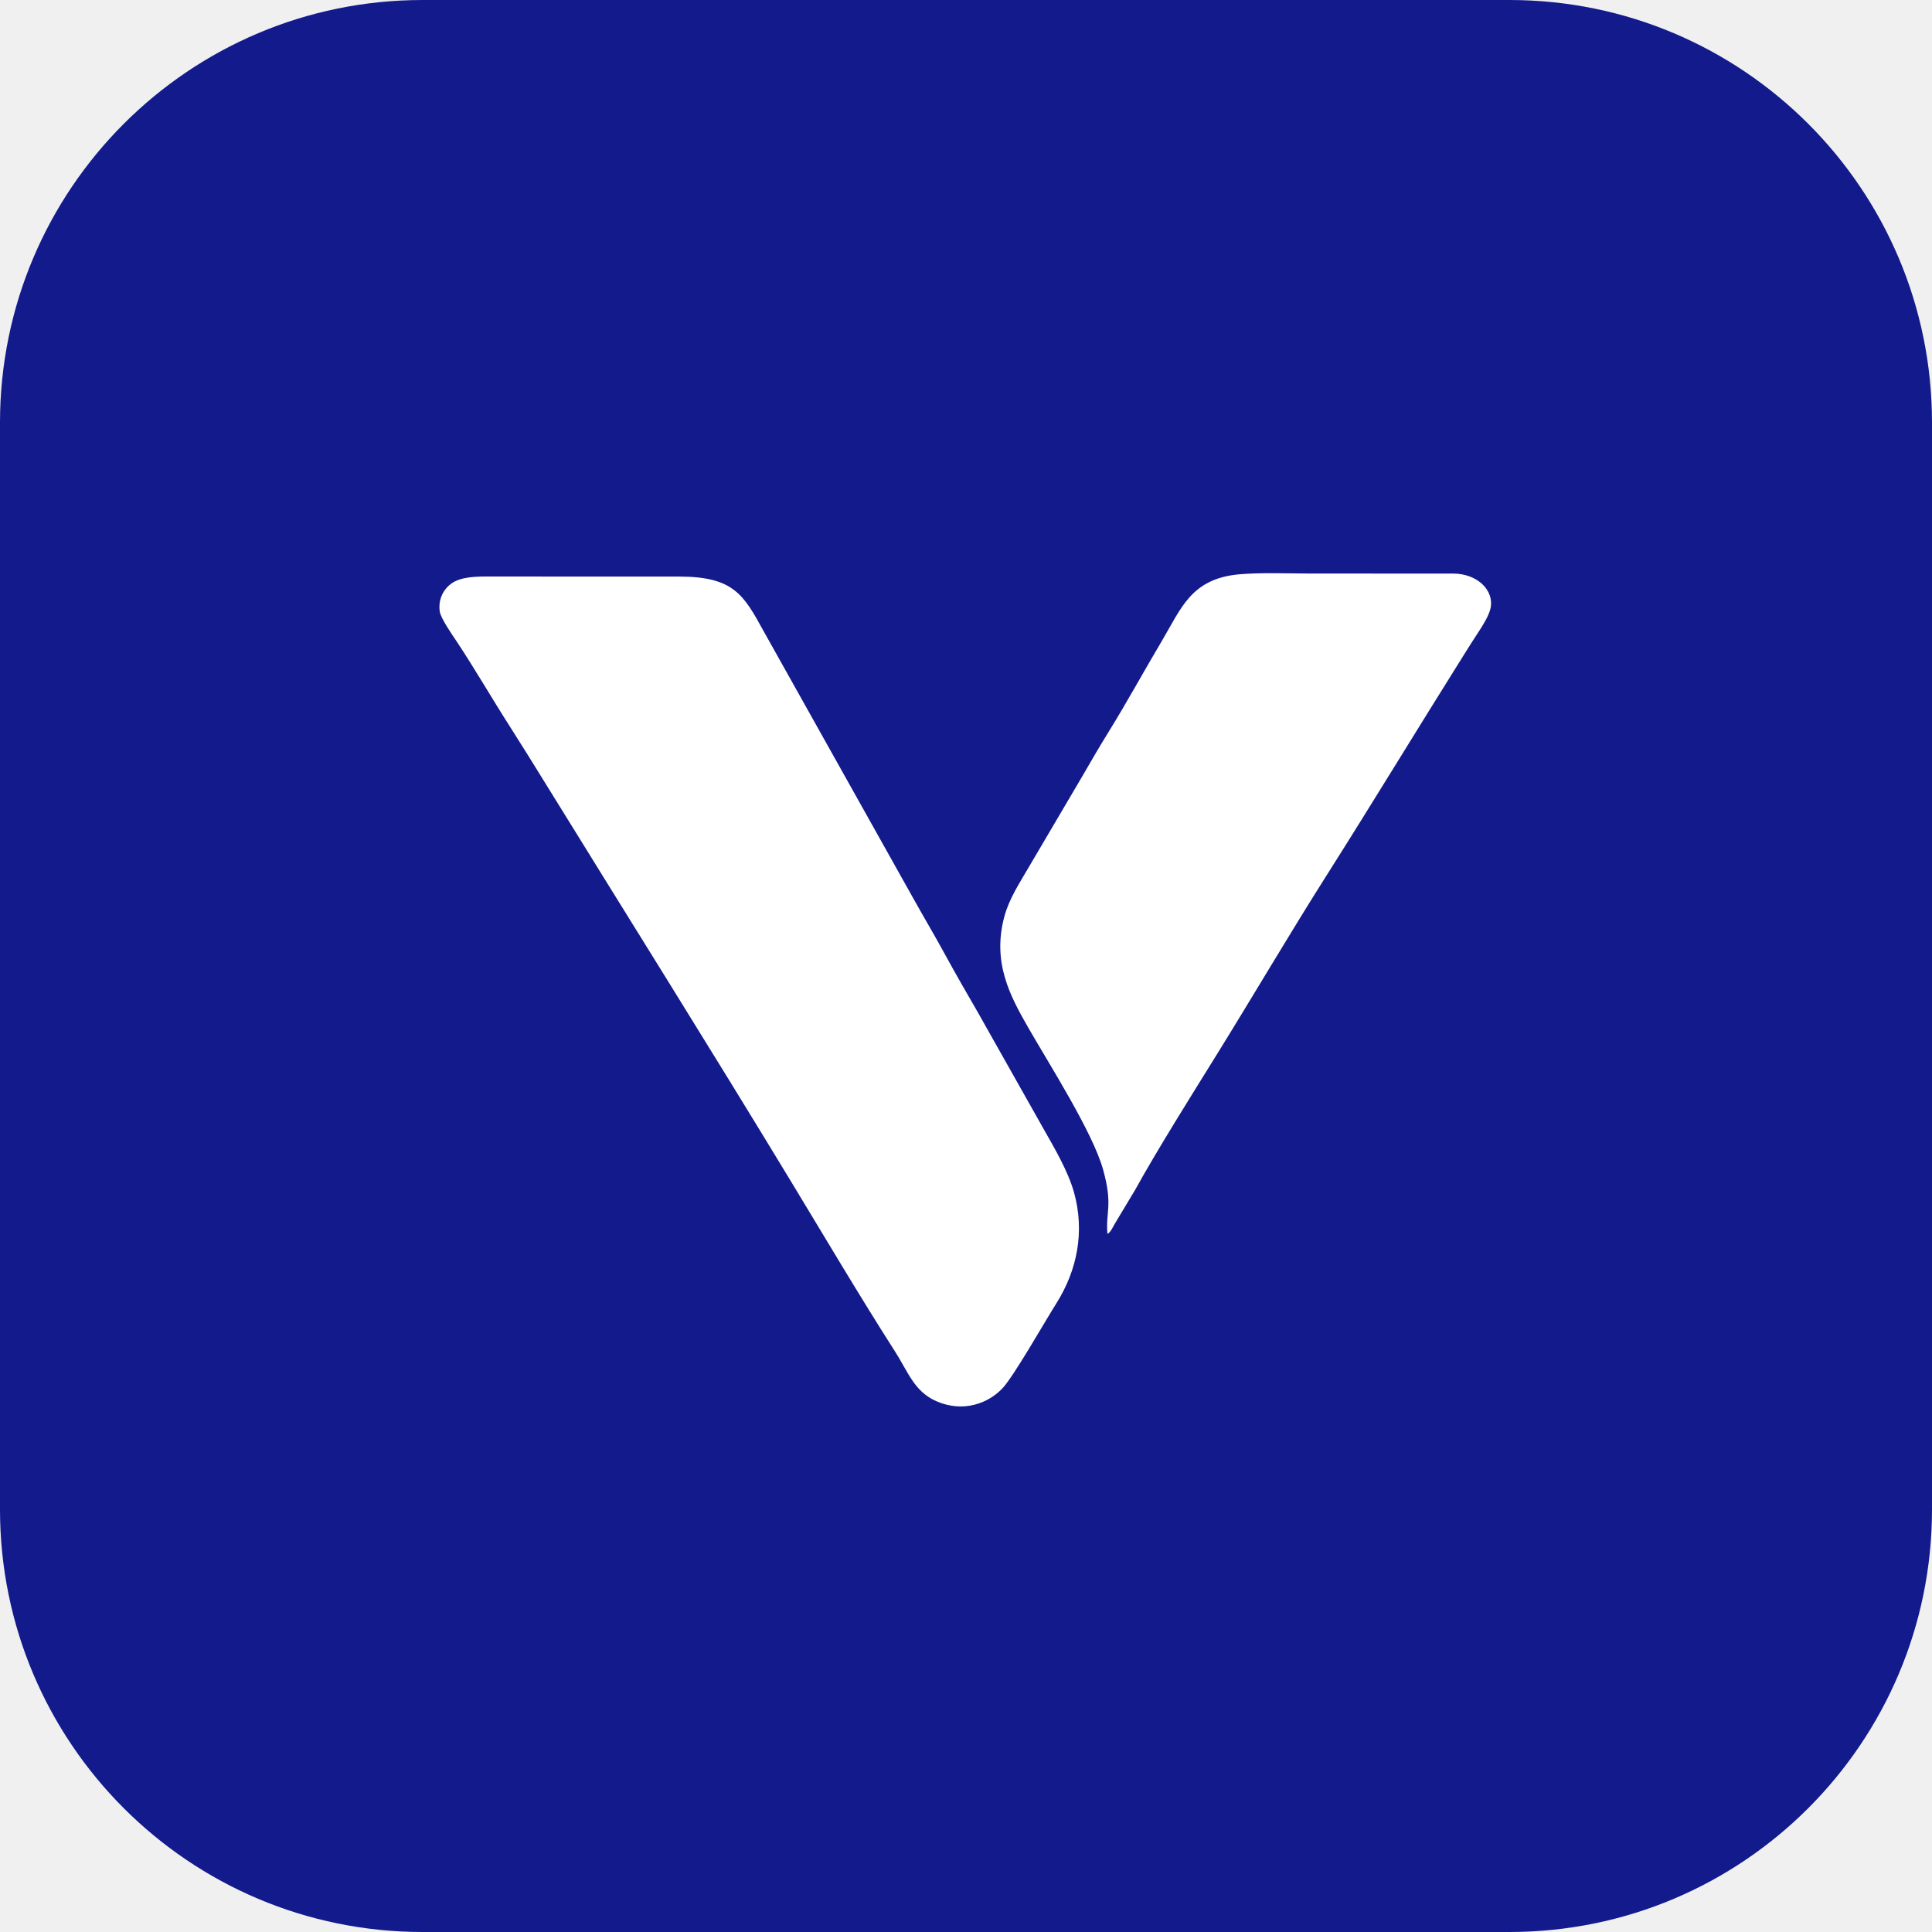
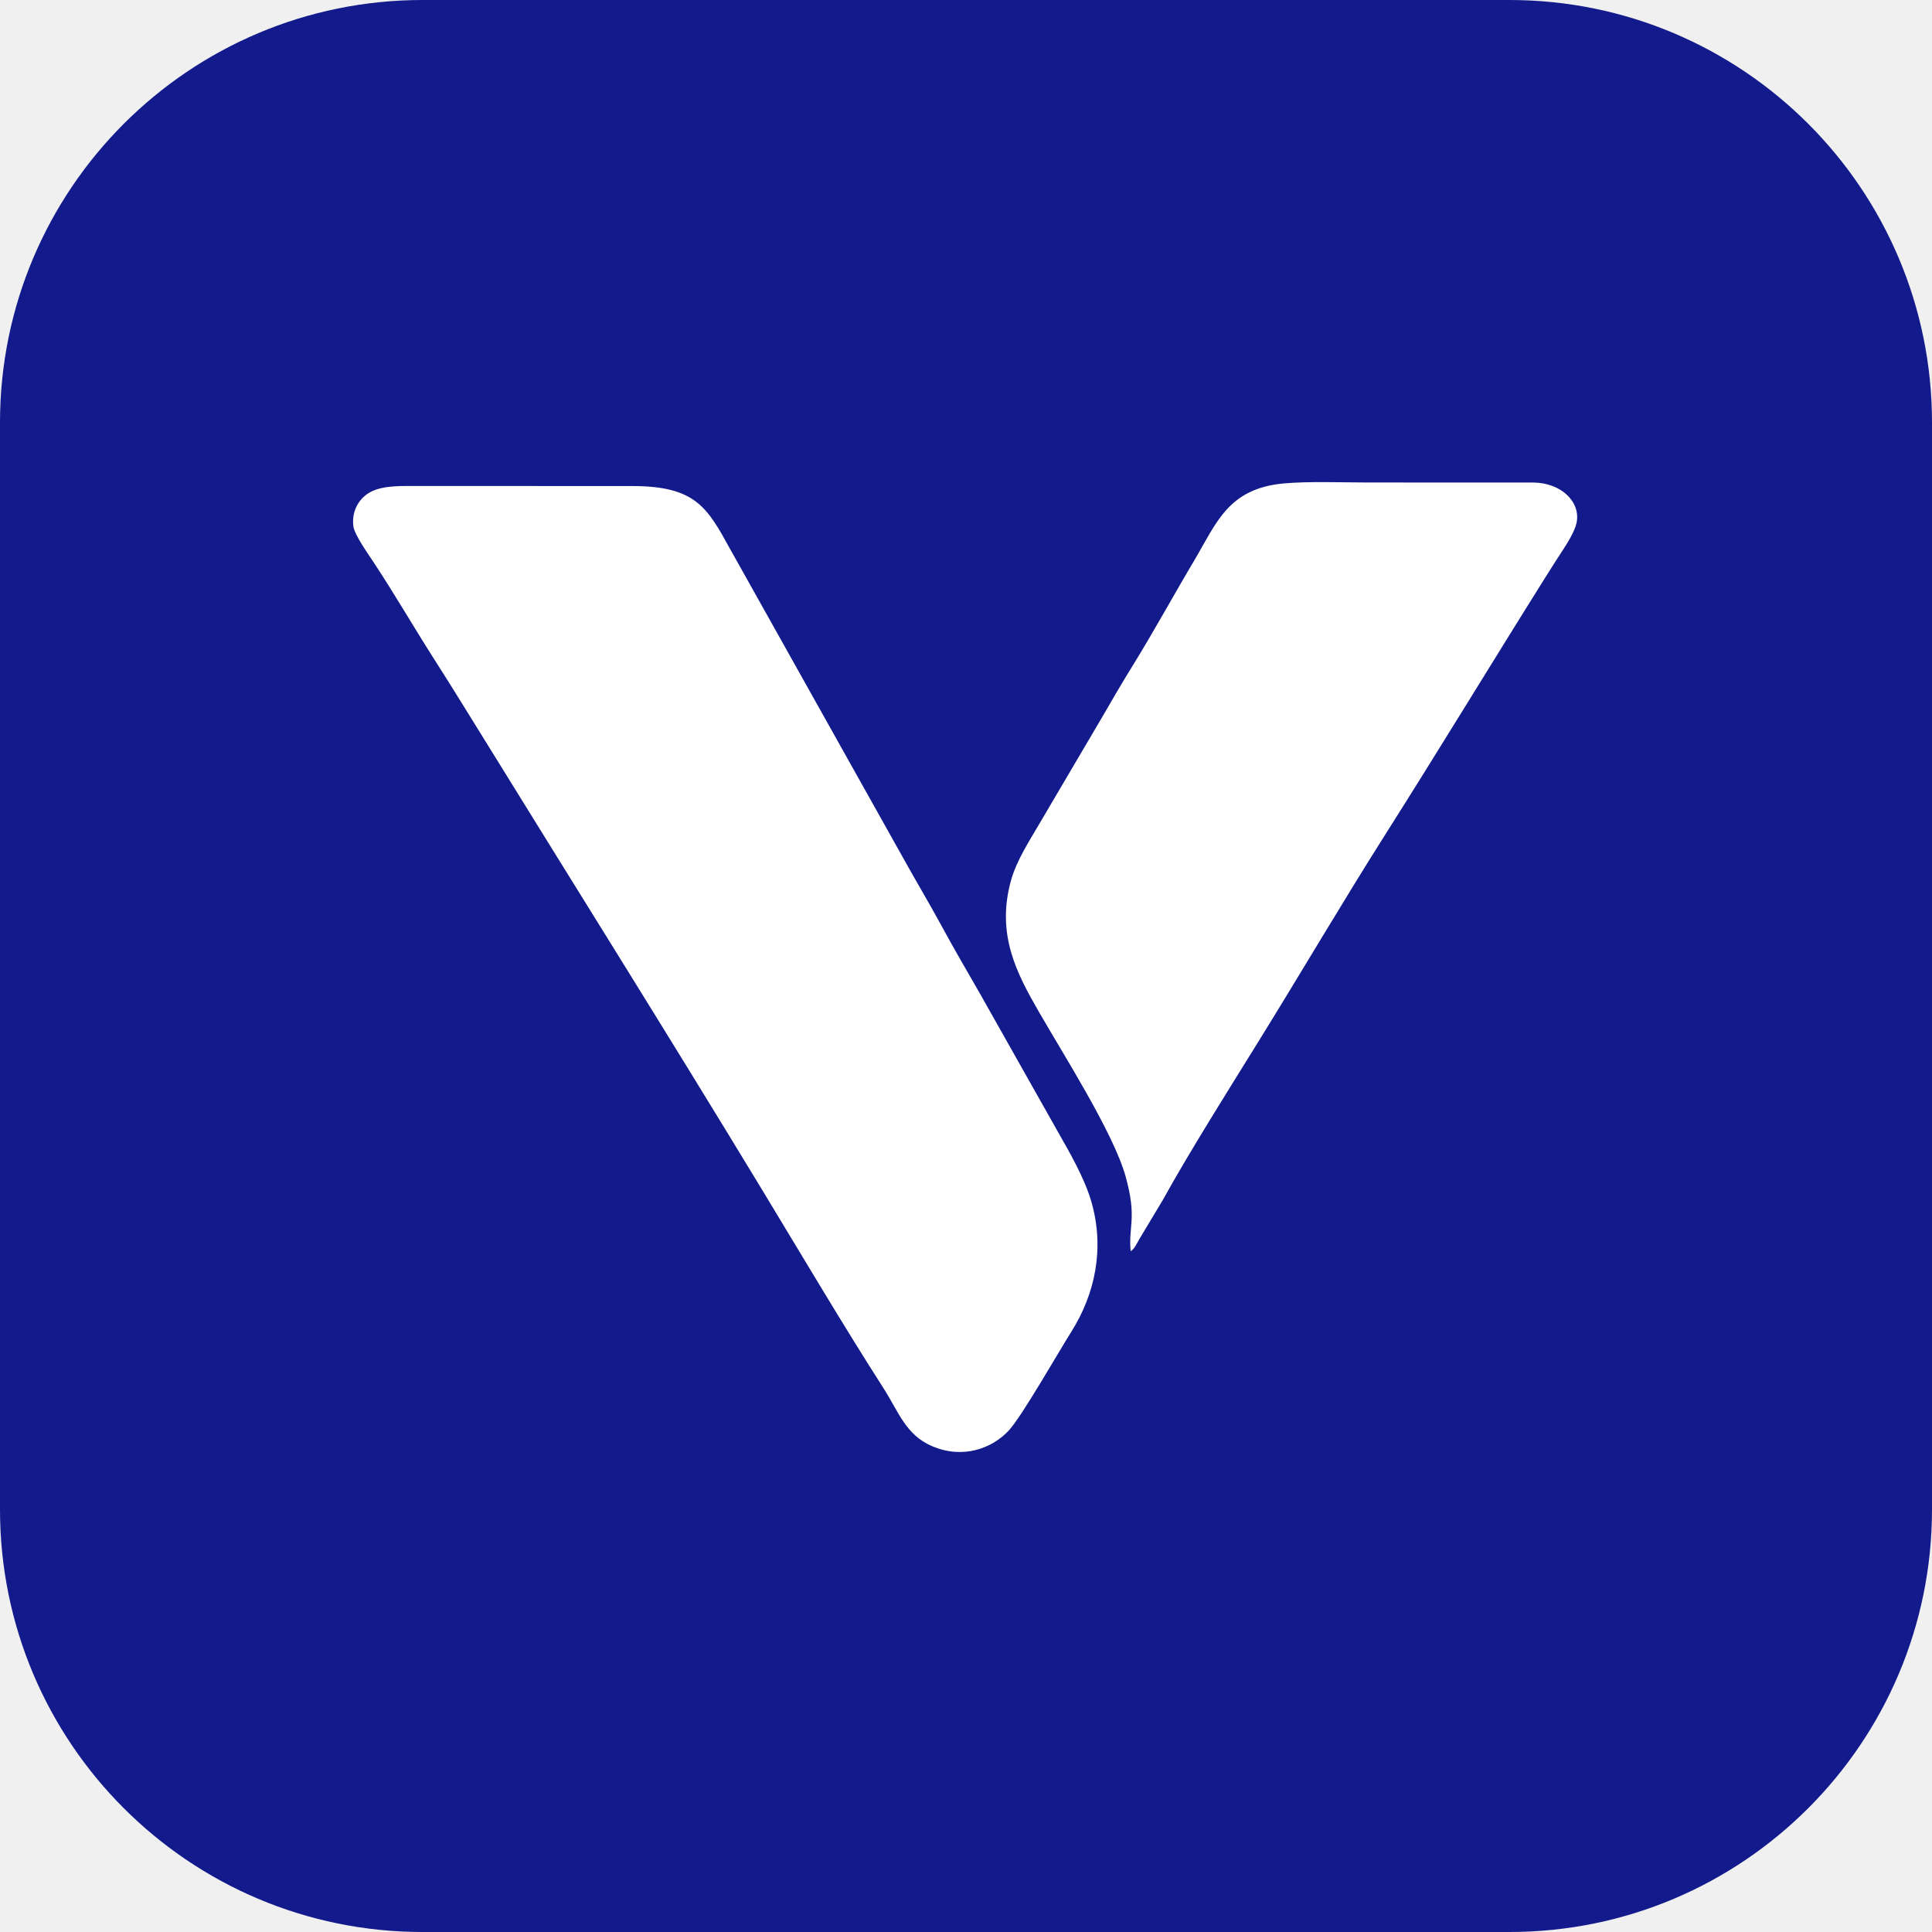
<svg xmlns="http://www.w3.org/2000/svg" viewBox="0 0 32 32">
  <rect width="32" height="32" rx="7" fill="#121a8c" />
-   <svg x="5.5" y="5.5" width="21" height="21" viewBox="227.8 11809.6 5214.1 5214.1">
+   <g transform="translate(2.71 -52.027) scale(0.004688)">
    <path fill="#ffffff" d="M670.63 12958.43c4.08,28.99 52.29,97.33 68.26,121.41 76.64,115.56 143.79,232.47 218.25,348.92 49.06,76.7 97.01,154.1 144.98,231.79 336.25,544.56 676.4,1086.7 1009.56,1636.29 133.96,220.98 290.27,485.27 430.58,703.96 54.92,85.59 79.23,165.64 171,205.75 110.18,48.14 214.52,8.8 273.23,-55.06 46.41,-50.49 173.02,-273.13 219.89,-347.39 85.29,-135.12 117.71,-294.07 72.88,-455.53 -24.23,-87.24 -80.07,-182.1 -121.57,-255.26l-273.27 -484.52c-45.47,-78.88 -92.54,-159.94 -136.33,-240.47 -43.58,-80.12 -90.59,-158.67 -136.05,-240.65l-610.99 -1090.77c-80.82,-147.11 -122.46,-221.47 -344.93,-221.78l-753.53 -0.18c-58.11,0.19 -123.1,-3.2 -169.74,20.22 -37.49,18.84 -70.55,64.1 -62.22,123.27z" />
    <path fill="#ffffff" d="M3416.57 15518.42c13.45,-6.91 22.5,-28.78 31.6,-44.02l82.53 -137.57c89.53,-162.34 231.67,-388.6 334.59,-554.53 148.46,-239.37 301.47,-500.06 450.36,-734.9 190.33,-300.2 378.97,-611.23 568.5,-913.17 19.94,-31.77 37.68,-59.83 57.77,-90.39 14.7,-22.35 43.43,-66.74 50.15,-98.65 15.33,-72.75 -52.79,-141.26 -152.3,-142.42l-588.61 -0.13c-90.72,-0.22 -205.37,-4.53 -292.29,3.16 -198.16,17.54 -238.89,140.02 -318.61,274.1 -73.16,123.06 -144.08,253.21 -218.86,373.77 -37.28,60.08 -74.42,124.38 -110.23,186.12l-219.67 372.99c-33.66,58.01 -78.54,125.98 -98.24,198.01 -52.05,190.34 22.3,328.24 98.75,461.35 86.13,149.96 264.14,428.78 306.77,582.23 41.17,148.18 9.49,173.31 17.79,264.05z" />
-   </svg>
+   </g>
</svg>
